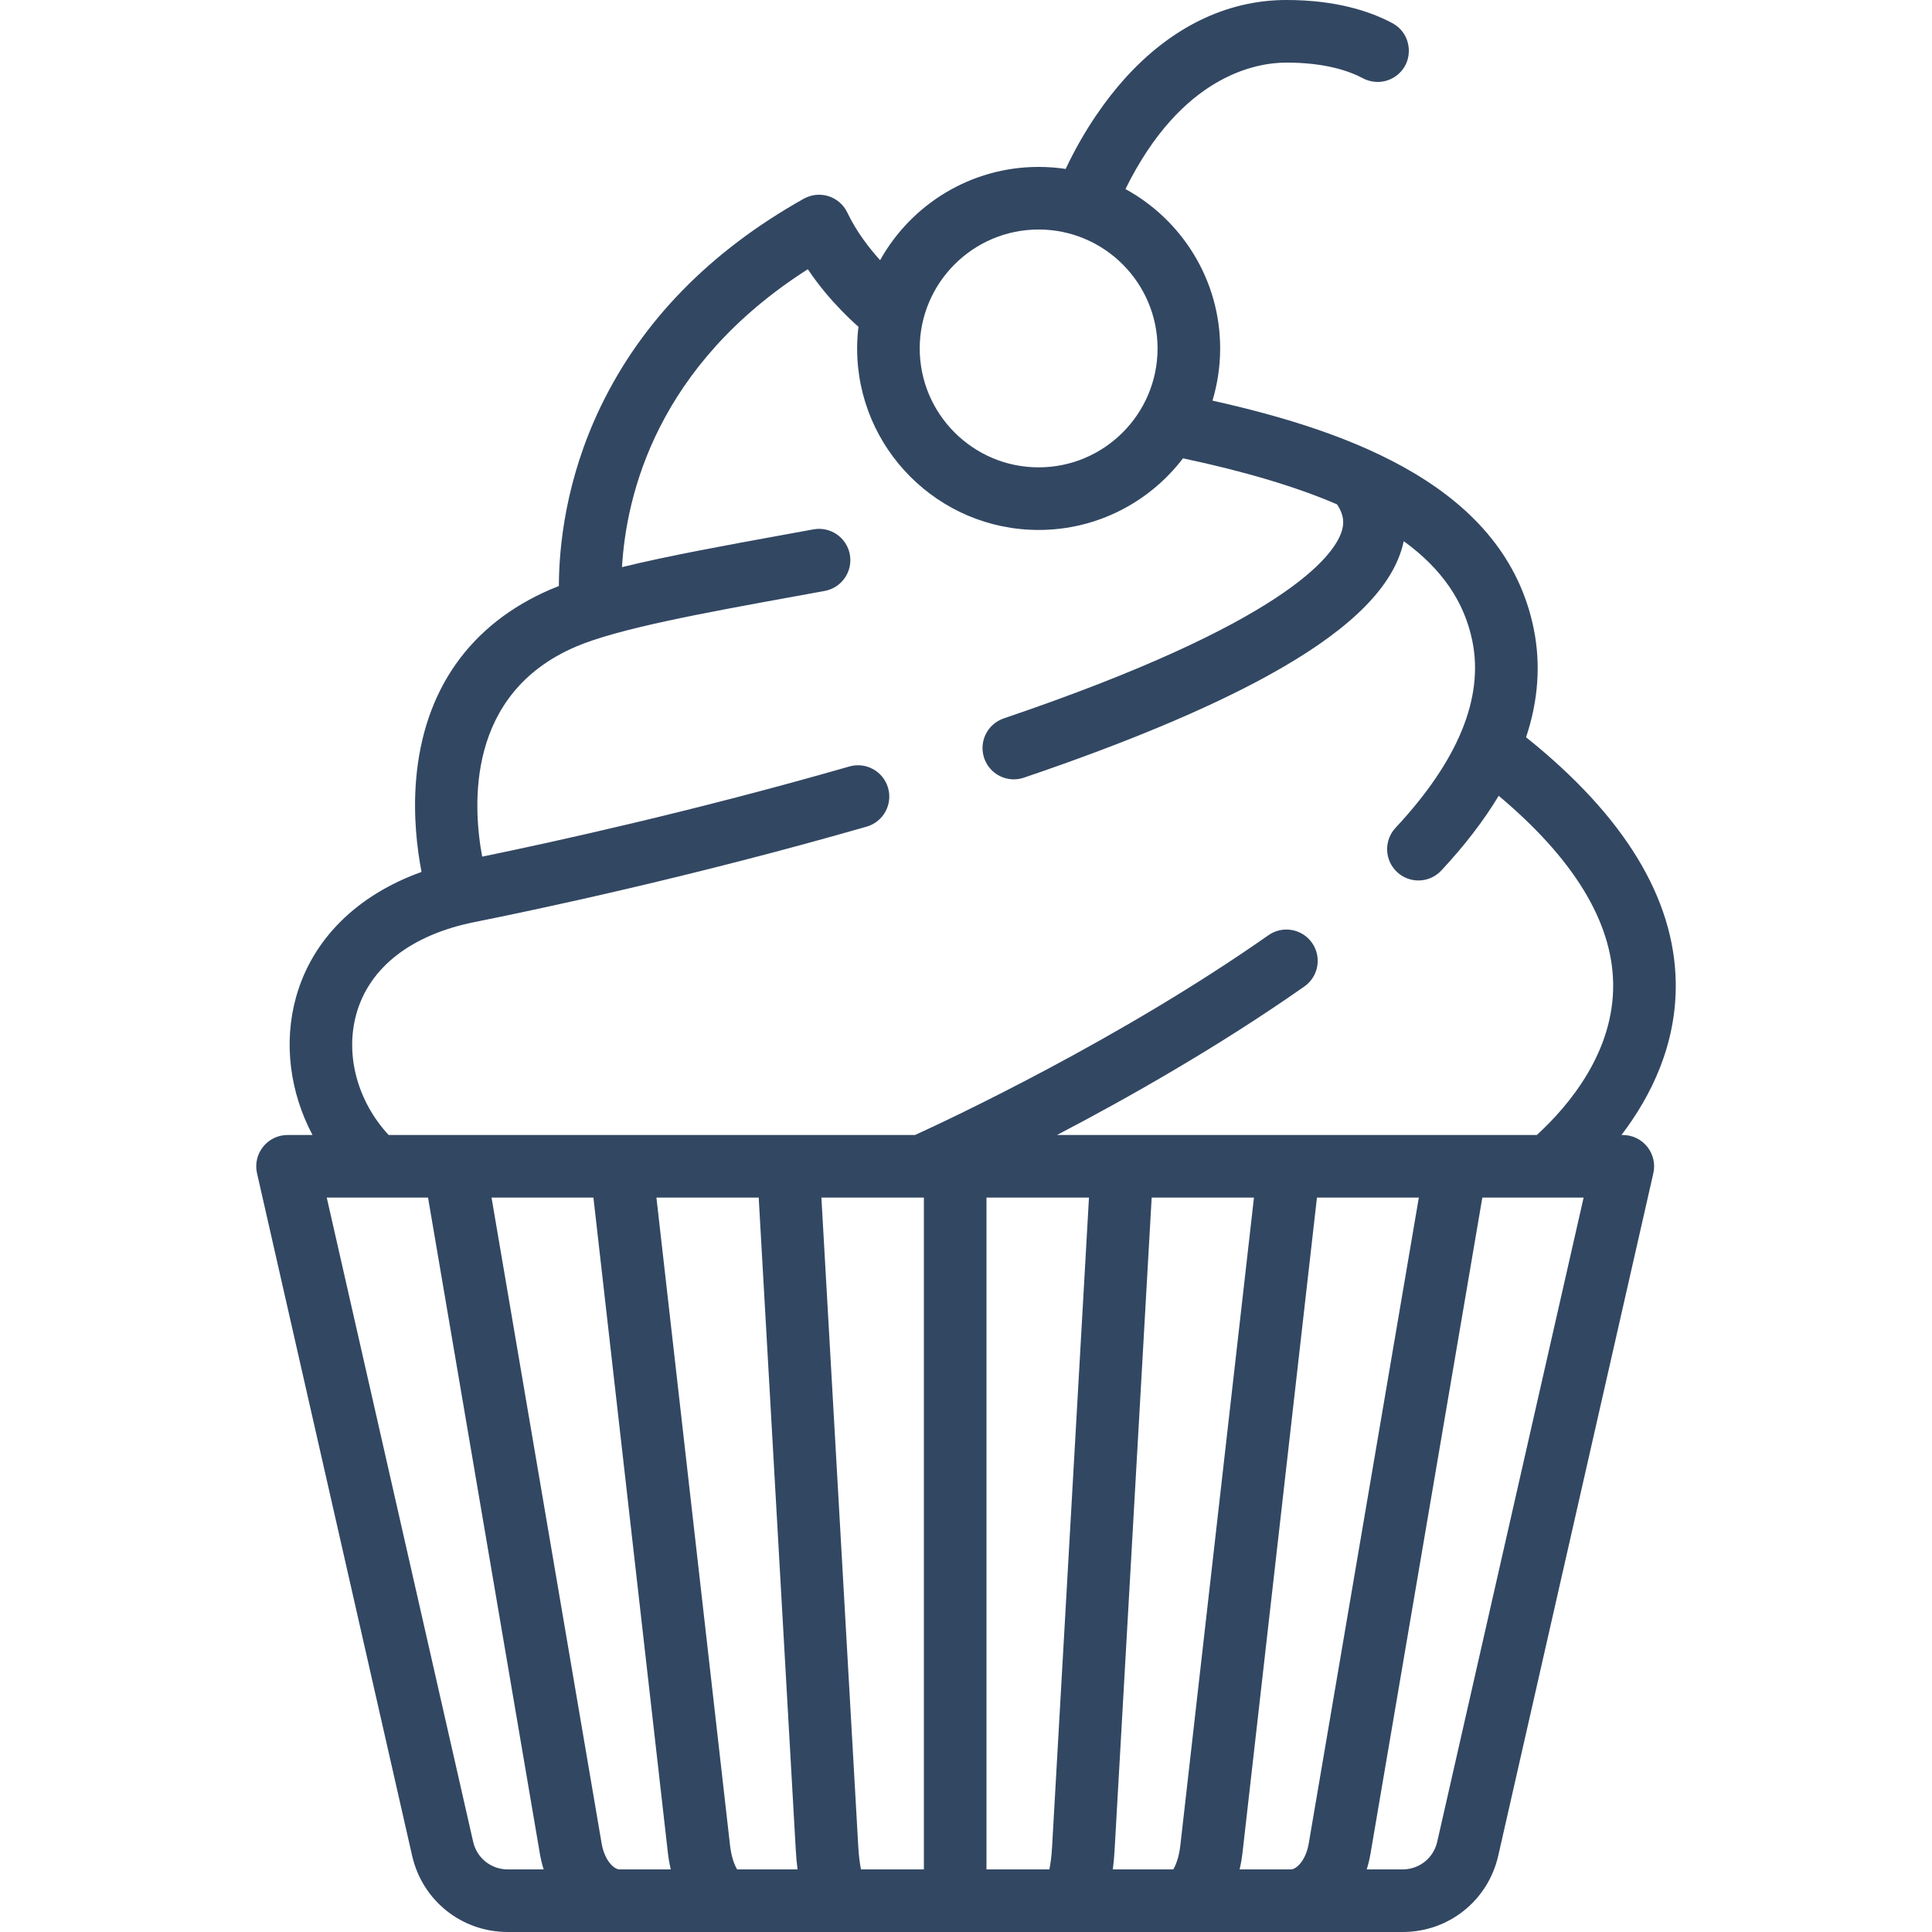
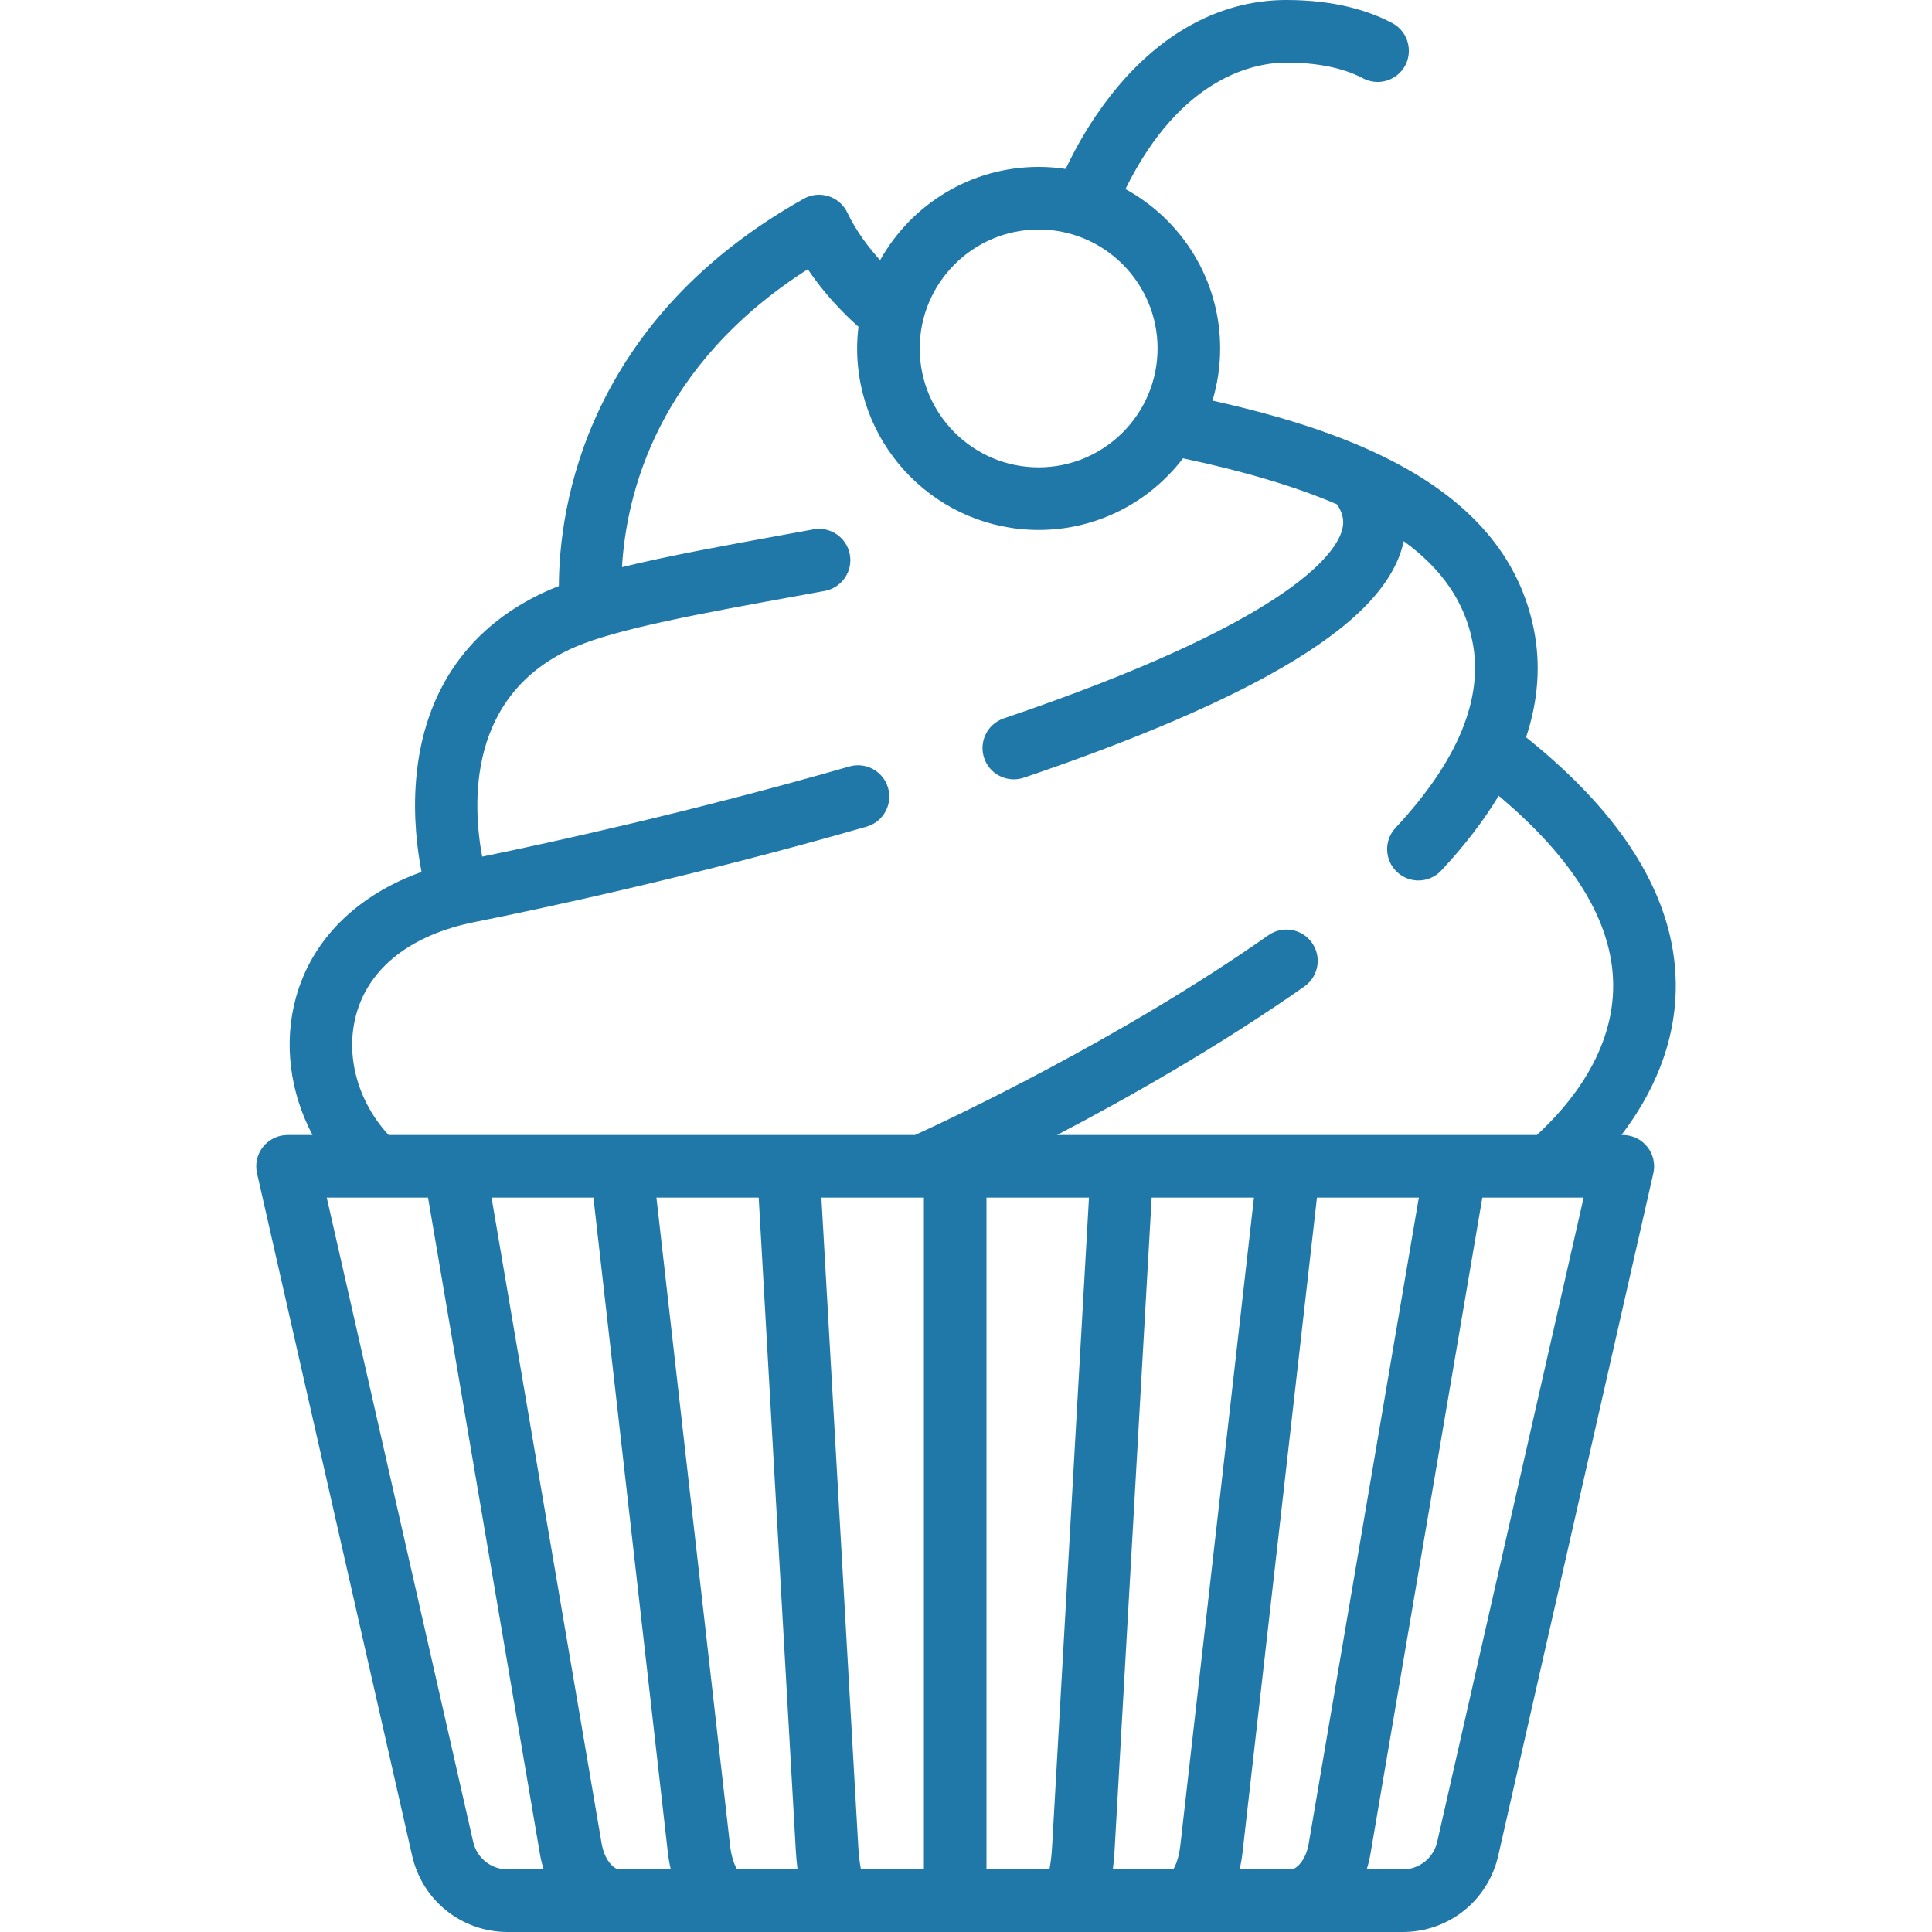
- <svg xmlns="http://www.w3.org/2000/svg" fill="#324762" height="800px" width="800px" version="1.1" id="Layer_1" viewBox="0 0 463.001 463.001" xml:space="preserve">
+ <svg xmlns="http://www.w3.org/2000/svg" fill="#2078a9" height="800px" width="800px" version="1.1" id="Layer_1" viewBox="0 0 463.001 463.001" xml:space="preserve">
  <g id="SVGRepo_bgCarrier" stroke-width="0" />
  <g id="SVGRepo_tracerCarrier" stroke-linecap="round" stroke-linejoin="round" />
  <g id="SVGRepo_iconCarrier">
    <g>
      <g>
        <path d="M388.909,272h-0.331c7.057-9.252,13.254-21.671,13.009-36.607c-0.331-20.188-12.399-39.939-35.868-58.705 c2.934-8.811,3.557-17.498,1.835-26.009c-6.824-33.717-43.412-47.183-76.987-54.669c1.193-3.964,1.842-8.162,1.842-12.51 c0-16.454-9.185-30.802-22.695-38.192C283.155,18.017,301.077,15,308.286,15c9.185,0,14.96,1.966,18.301,3.739 c2.599,1.379,5.749,1.157,8.091-0.623c4.361-3.315,3.799-10.016-1.037-12.589C328.261,2.663,320.085,0,308.286,0 c-14.379,0-27.865,6.616-39,19.132c-3.749,4.214-9.167,11.317-13.899,21.353C253.273,40.168,251.11,40,248.909,40 c-16.313,0-30.55,9.031-37.994,22.352c-2.725-3.011-5.735-6.95-7.856-11.408c-0.892-1.875-2.522-3.296-4.501-3.925 c-1.979-0.628-4.131-0.409-5.941,0.607c-22.422,12.578-38.793,29.335-48.66,49.806c-8.438,17.507-9.998,33.636-10.027,43.015 c-0.634,0.246-1.262,0.492-1.849,0.744c-19.413,8.32-30.607,24.159-32.375,45.804c-0.706,8.652,0.271,16.547,1.314,21.965 c-15.449,5.536-26.193,16.119-30.067,29.988c-3.058,10.948-1.48,22.826,3.939,33.053h-5.984c-2.281,0-4.438,1.038-5.862,2.821 c-1.423,1.783-1.957,4.116-1.452,6.341l37.169,163.546c2.448,10.77,11.871,18.292,22.916,18.292h214.457 c11.044,0,20.468-7.522,22.916-18.292l37.169-163.546c0.505-2.225-0.029-4.558-1.452-6.341 C393.348,273.038,391.191,272,388.909,272z M248.909,55c15.715,0,28.5,12.785,28.5,28.5c0,15.715-12.785,28.5-28.5,28.5 c-15.715,0-28.5-12.785-28.5-28.5C220.409,67.785,233.195,55,248.909,55z M121.681,448c-3.995,0-7.403-2.721-8.289-6.616 L78.305,287h24.274l26.813,157.306c0.218,1.28,0.525,2.51,0.898,3.694H121.681z M148.488,448c-1.362,0-3.617-2.16-4.308-6.214 L117.796,287h24.417l17.829,156.893c0.163,1.43,0.401,2.802,0.708,4.107H148.488z M176.651,448 c-0.522-0.849-1.352-2.701-1.704-5.801L157.31,287h24.513l8.891,156.471c0.091,1.608,0.231,3.117,0.417,4.529H176.651z M221.409,448h-15.078c-0.257-1.285-0.51-3.059-0.642-5.379L196.847,287h24.039c0.009,0,0.018,0.002,0.027,0.002 c0.013,0,0.025-0.002,0.038-0.002h0.458V448z M252.129,442.621c-0.132,2.32-0.385,4.095-0.642,5.379h-15.078V287h24.562 L252.129,442.621z M281.168,448h-14.481c0.187-1.411,0.326-2.92,0.417-4.529L275.995,287h24.514l-17.637,155.199 C282.52,445.299,281.691,447.151,281.168,448z M309.331,448h-12.263c0.308-1.305,0.546-2.677,0.709-4.107L315.605,287h24.417 l-26.384,154.786C312.948,445.84,310.693,448,309.331,448z M344.426,441.384c-0.885,3.896-4.294,6.616-8.289,6.616h-8.61 c0.373-1.184,0.68-2.414,0.898-3.694L355.239,287h15.896c0.006,0,0.012,0.001,0.019,0.001c0.008,0,0.015-0.001,0.023-0.001h8.337 L344.426,441.384z M368.307,272h-115c16.863-8.811,38.706-21.158,59.289-35.598c3.391-2.379,4.211-7.056,1.832-10.447 c-2.379-3.391-7.056-4.211-10.447-1.832c-35.726,25.065-76.633,44.199-84.689,47.877H93.137 c-7.453-8.047-10.489-19.156-7.735-29.018c3.118-11.165,13.188-18.983,28.355-22.017c14.246-2.849,51.915-10.78,93.934-22.862 c3.98-1.145,6.28-5.3,5.135-9.281c-1.145-3.98-5.296-6.282-9.281-5.135c-37.454,10.77-71.4,18.197-87.991,21.608 c-2.293-12.345-3.808-39.07,22.437-50.318c10.129-4.341,30.656-8.079,52.388-12.036l7.26-1.325 c4.074-0.748,6.771-4.656,6.023-8.73c-0.748-4.075-4.656-6.771-8.73-6.023l-7.24,1.322c-14.033,2.555-27.579,5.023-38.632,7.726 c1.02-17.477,8.423-48.343,44.532-71.394c2.71,4.048,5.623,7.382,7.938,9.769c1.616,1.666,2.995,2.971,4.2,4.019 c-0.204,1.706-0.321,3.437-0.321,5.197c0,23.986,19.514,43.5,43.5,43.5c14.095,0,26.641-6.744,34.595-17.169 c14.792,3.146,27.032,6.785,36.917,11.036c1.875,2.837,1.618,4.876,1.099,6.505c-1.863,5.837-13.482,21.888-80.971,44.791 c-3.922,1.331-6.023,5.59-4.692,9.512c1.06,3.124,3.976,5.092,7.102,5.092c0.799,0,1.612-0.129,2.411-0.4 c24.19-8.209,43.814-16.407,58.327-24.366c18.367-10.073,28.872-19.909,32.114-30.069c0.239-0.749,0.43-1.497,0.59-2.246 c9.221,6.697,14.555,14.593,16.453,23.969c2.759,13.63-3.437,28.679-18.414,44.729c-2.826,3.028-2.662,7.774,0.367,10.6 c1.446,1.349,3.282,2.017,5.115,2.017c2.006,0,4.008-0.8,5.485-2.383c5.602-6.003,10.184-11.979,13.753-17.912 c17.96,15.076,27.19,30.181,27.431,44.933C386.858,252.009,376.05,264.893,368.307,272z" />
      </g>
    </g>
  </g>
</svg>
